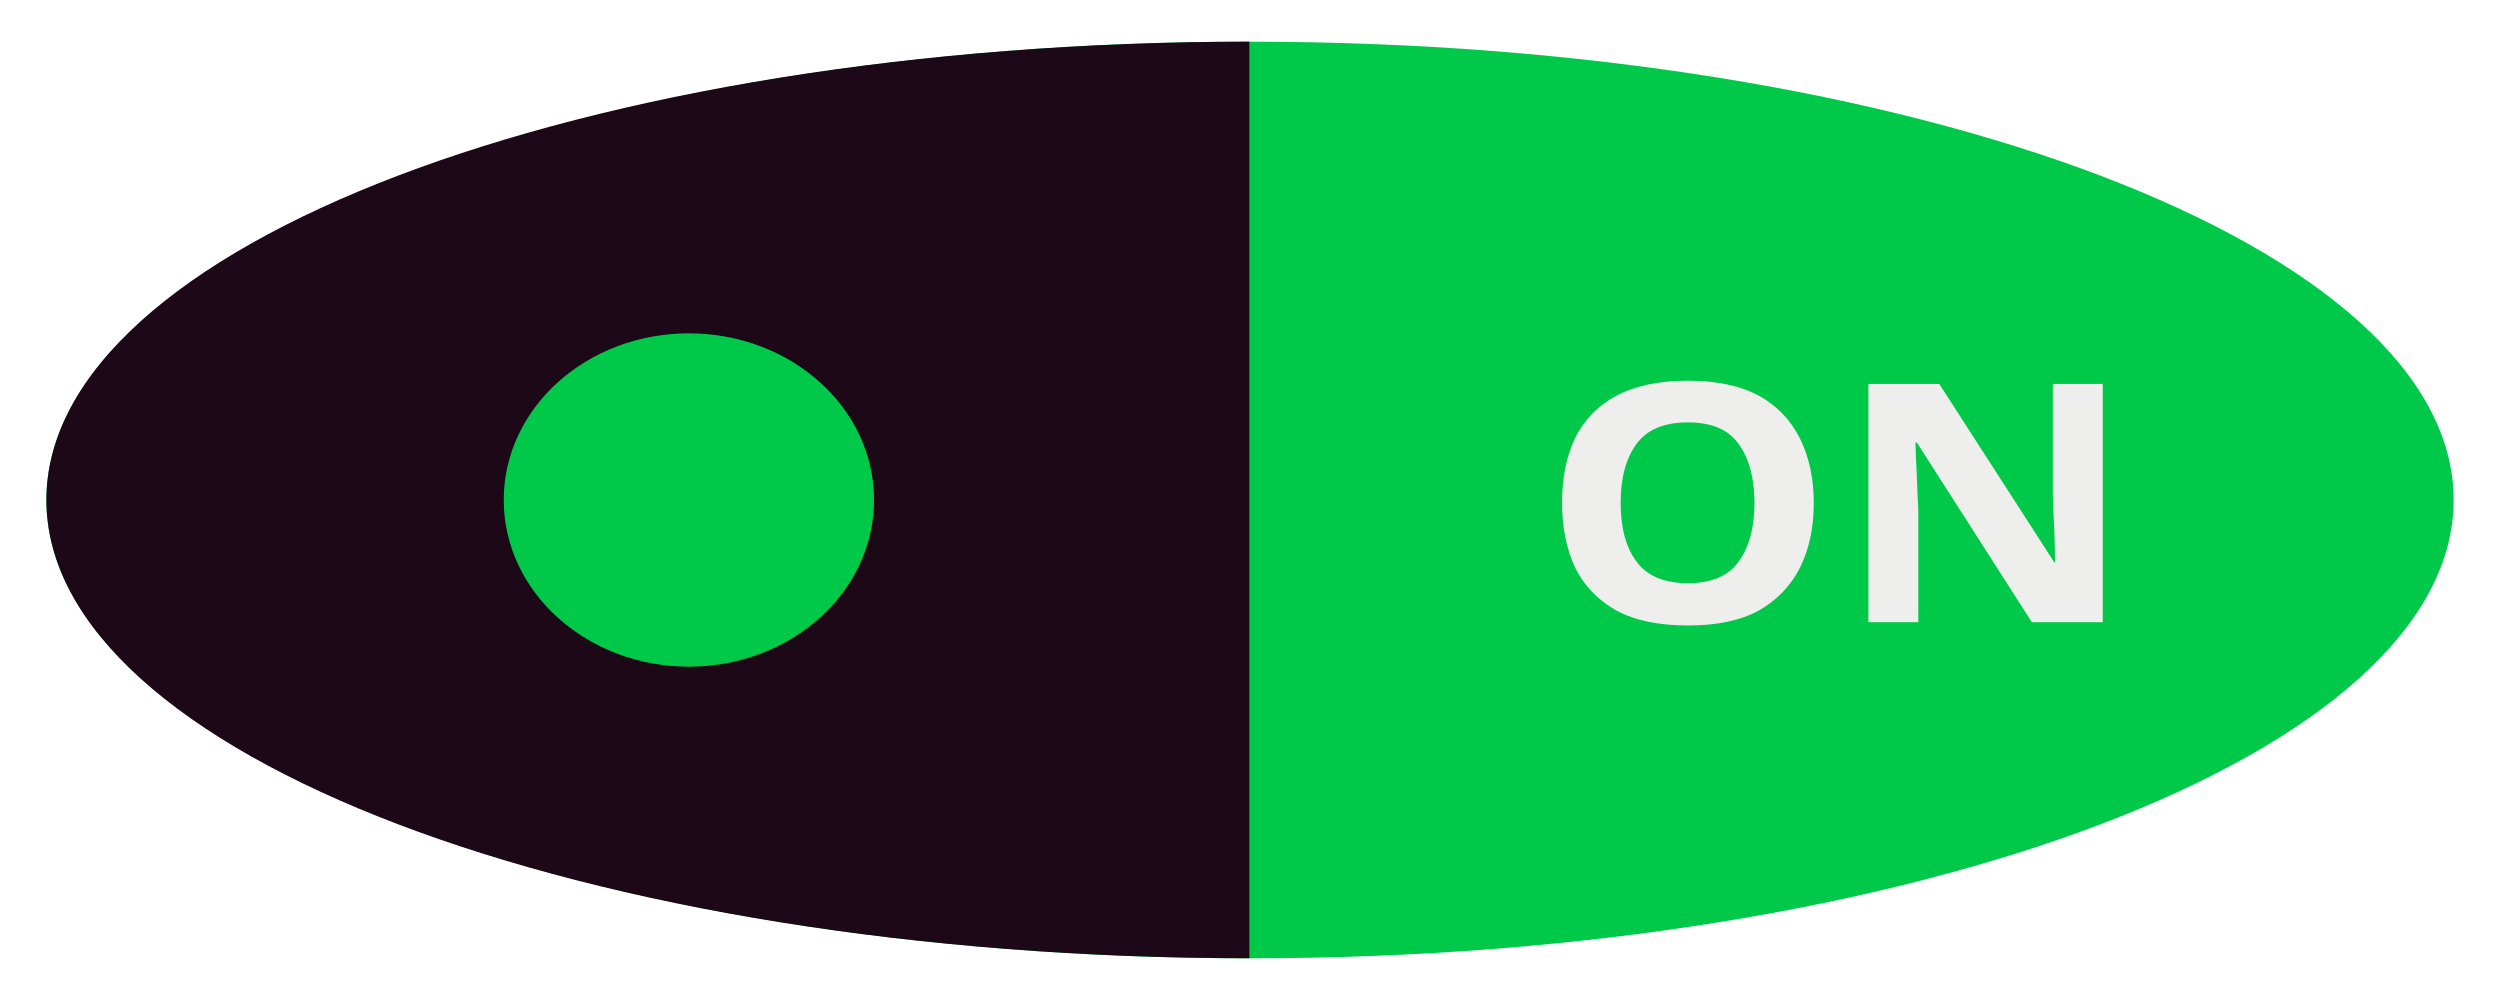
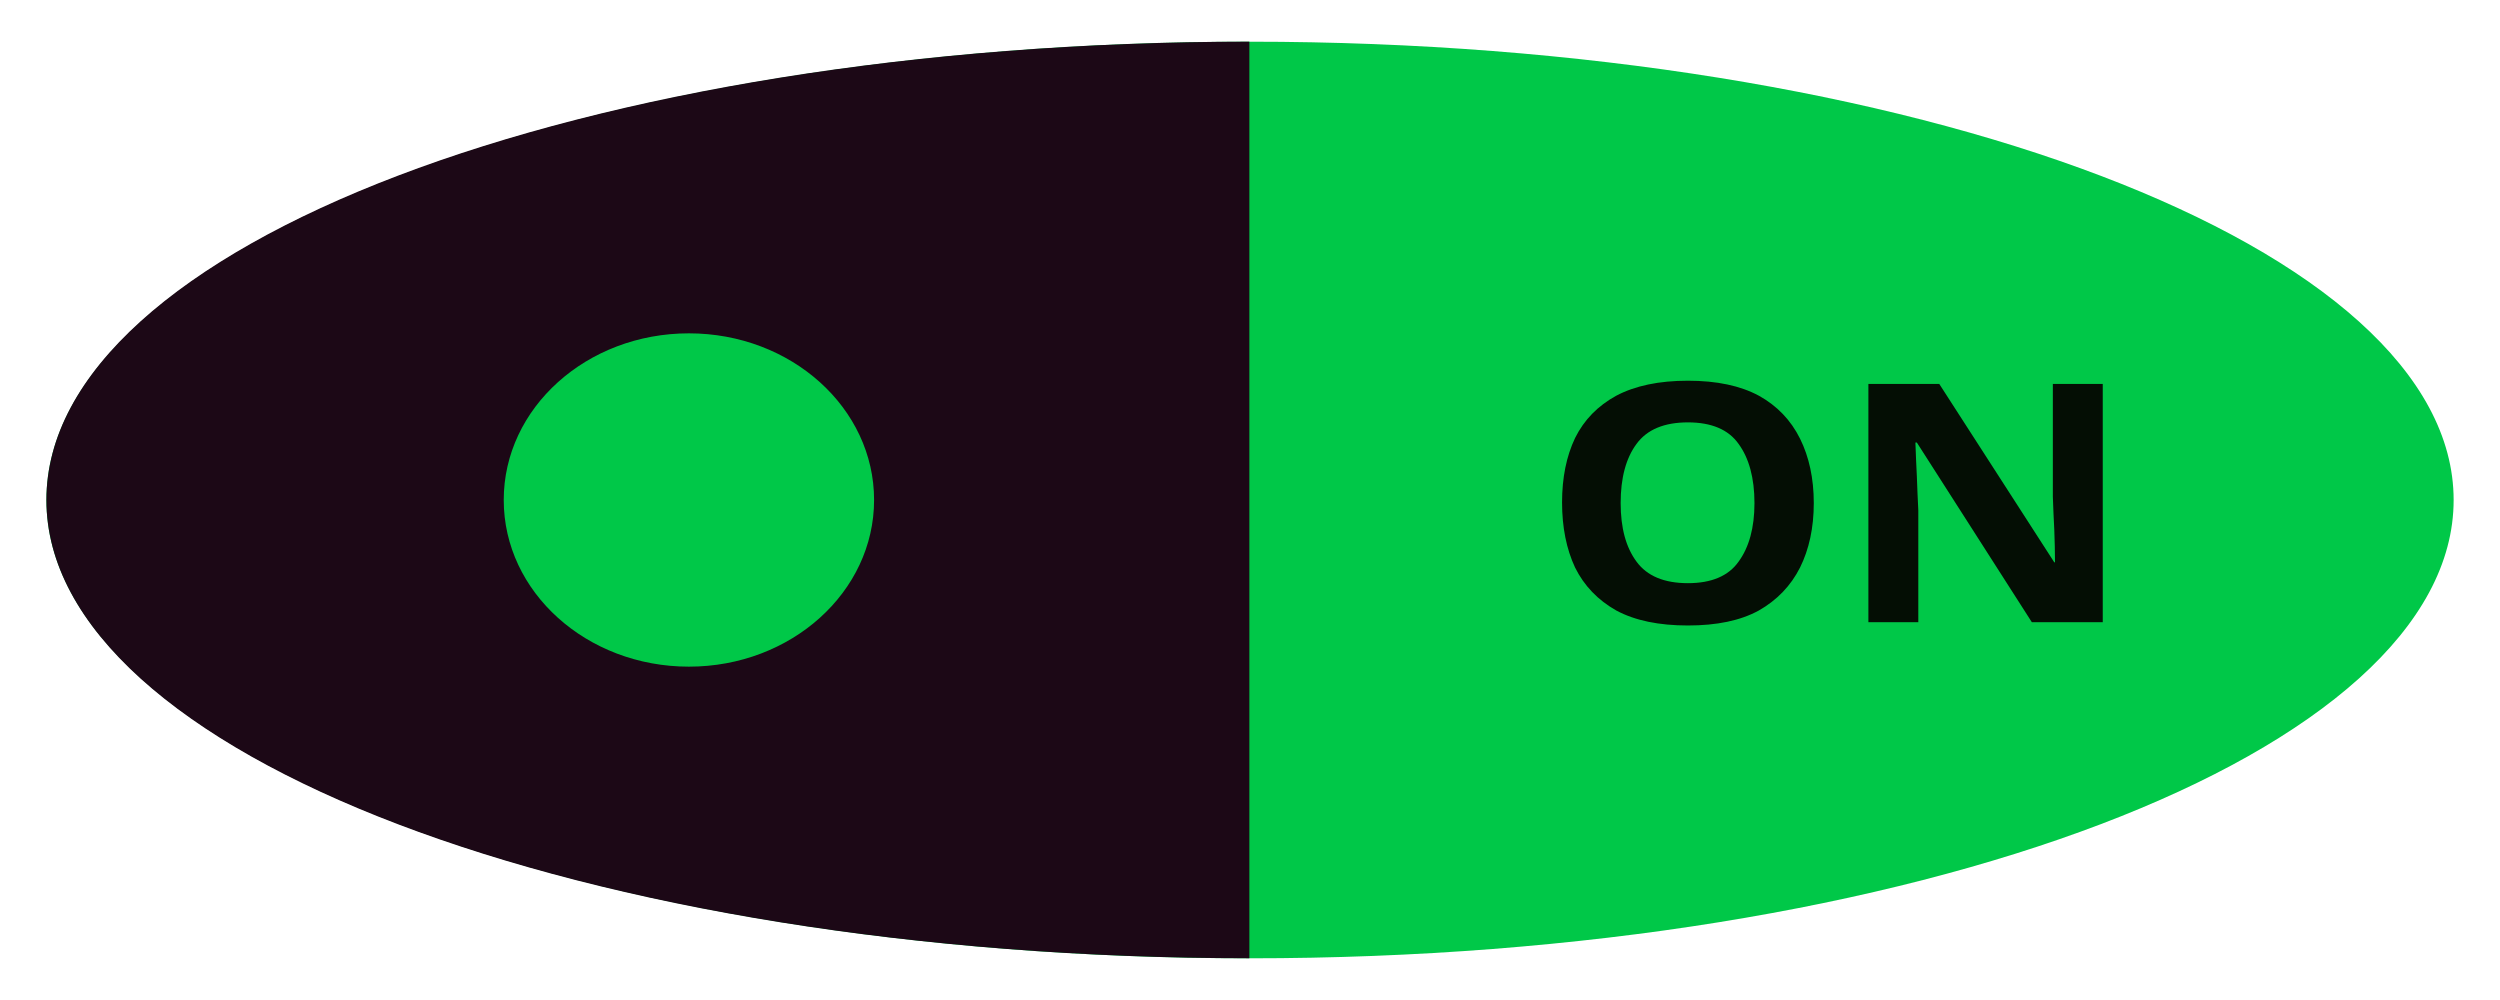
<svg xmlns="http://www.w3.org/2000/svg" width="50" height="20" viewBox="0 0 13.229 5.292" version="1.1" id="svg2315">
  <defs id="defs2309" />
  <g id="layer1" transform="translate(0,-291.7083)">
    <g style="display:inline" id="switch-active-dark" transform="matrix(0.2449846,0,0,0.2204861,-75.35719,364.5138)">
      <g transform="translate(70.02,-10.06677)" id="g1935-9" style="display:inline">
        <g id="g1858-7" transform="matrix(1.012846,0,0,1.105398,-3.064734,31.31763)" style="stroke-width:0.945">
          <rect ry="12.225" rx="78.985" y="-317.039" x="238.58" height="19.902" width="51.34" id="rect1847-5" style="opacity:1;fill:#00c848;fill-opacity:1;fill-rule:nonzero;stroke:#cad5ec;stroke-width:0;stroke-linejoin:bevel;stroke-miterlimit:4;stroke-dasharray:none;stroke-opacity:1" />
          <path id="rect1849-9" d="m 264.236,-317.04 c -14.215,0.003 -25.656,4.44 -25.656,9.951 0,5.511 11.441,9.948 25.656,9.951 z" style="opacity:1;fill:#1c0816;fill-opacity:1;fill-rule:nonzero;stroke:#cad5ec;stroke-width:0;stroke-linejoin:bevel;stroke-miterlimit:4;stroke-dasharray:none;stroke-opacity:1" />
        </g>
-         <text id="text1895-7" y="-305.202" x="270.852" style="font-style:normal;font-variant:normal;font-weight:bold;font-stretch:normal;font-size:8px;line-height:1.25;font-family:sans-serif;-inkscape-font-specification:'sans-serif, Bold';font-variant-ligatures:normal;font-variant-caps:normal;font-variant-numeric:normal;font-feature-settings:normal;text-align:start;letter-spacing:0px;word-spacing:0px;writing-mode:lr-tb;text-anchor:start;fill:#eeeeec;fill-opacity:1;stroke:none;stroke-width:1" xml:space="preserve">
+         <text id="text1895-7" y="-305.202" x="270.852" style="font-style:normal;font-variant:normal;font-weight:bold;font-stretch:normal;font-size:8px;line-height:1.25;font-family:sans-serif;-inkscape-font-specification:'sans-serif, Bold';font-variant-ligatures:normal;font-variant-caps:normal;font-variant-numeric:normal;font-feature-settings:normal;text-align:start;letter-spacing:0px;word-spacing:0px;writing-mode:lr-tb;text-anchor:start;fill:#040e04;fill-opacity:1;stroke:none;stroke-width:1;" xml:space="preserve">
          <tspan id="tspan1897-8" x="270.852" y="-305.202">ON</tspan>
        </text>
        <rect style="opacity:1;fill:#00c848;fill-opacity:1;fill-rule:nonzero;stroke:#cad5ec;stroke-width:0;stroke-linejoin:bevel;stroke-miterlimit:4;stroke-dasharray:none;stroke-opacity:1" id="rect1903-5" width="8" height="8" x="248.459" y="-312.137" rx="80" ry="8.264" />
      </g>
      <rect style="opacity:1;fill:#c87200;fill-opacity:0;fill-rule:nonzero;stroke:#cad5ec;stroke-width:0;stroke-linejoin:bevel;stroke-miterlimit:4;stroke-dasharray:none;stroke-opacity:1" id="rect1993" width="54" height="24" x="307.6" y="-330.205" rx="0" ry="0" />
    </g>
  </g>
</svg>
